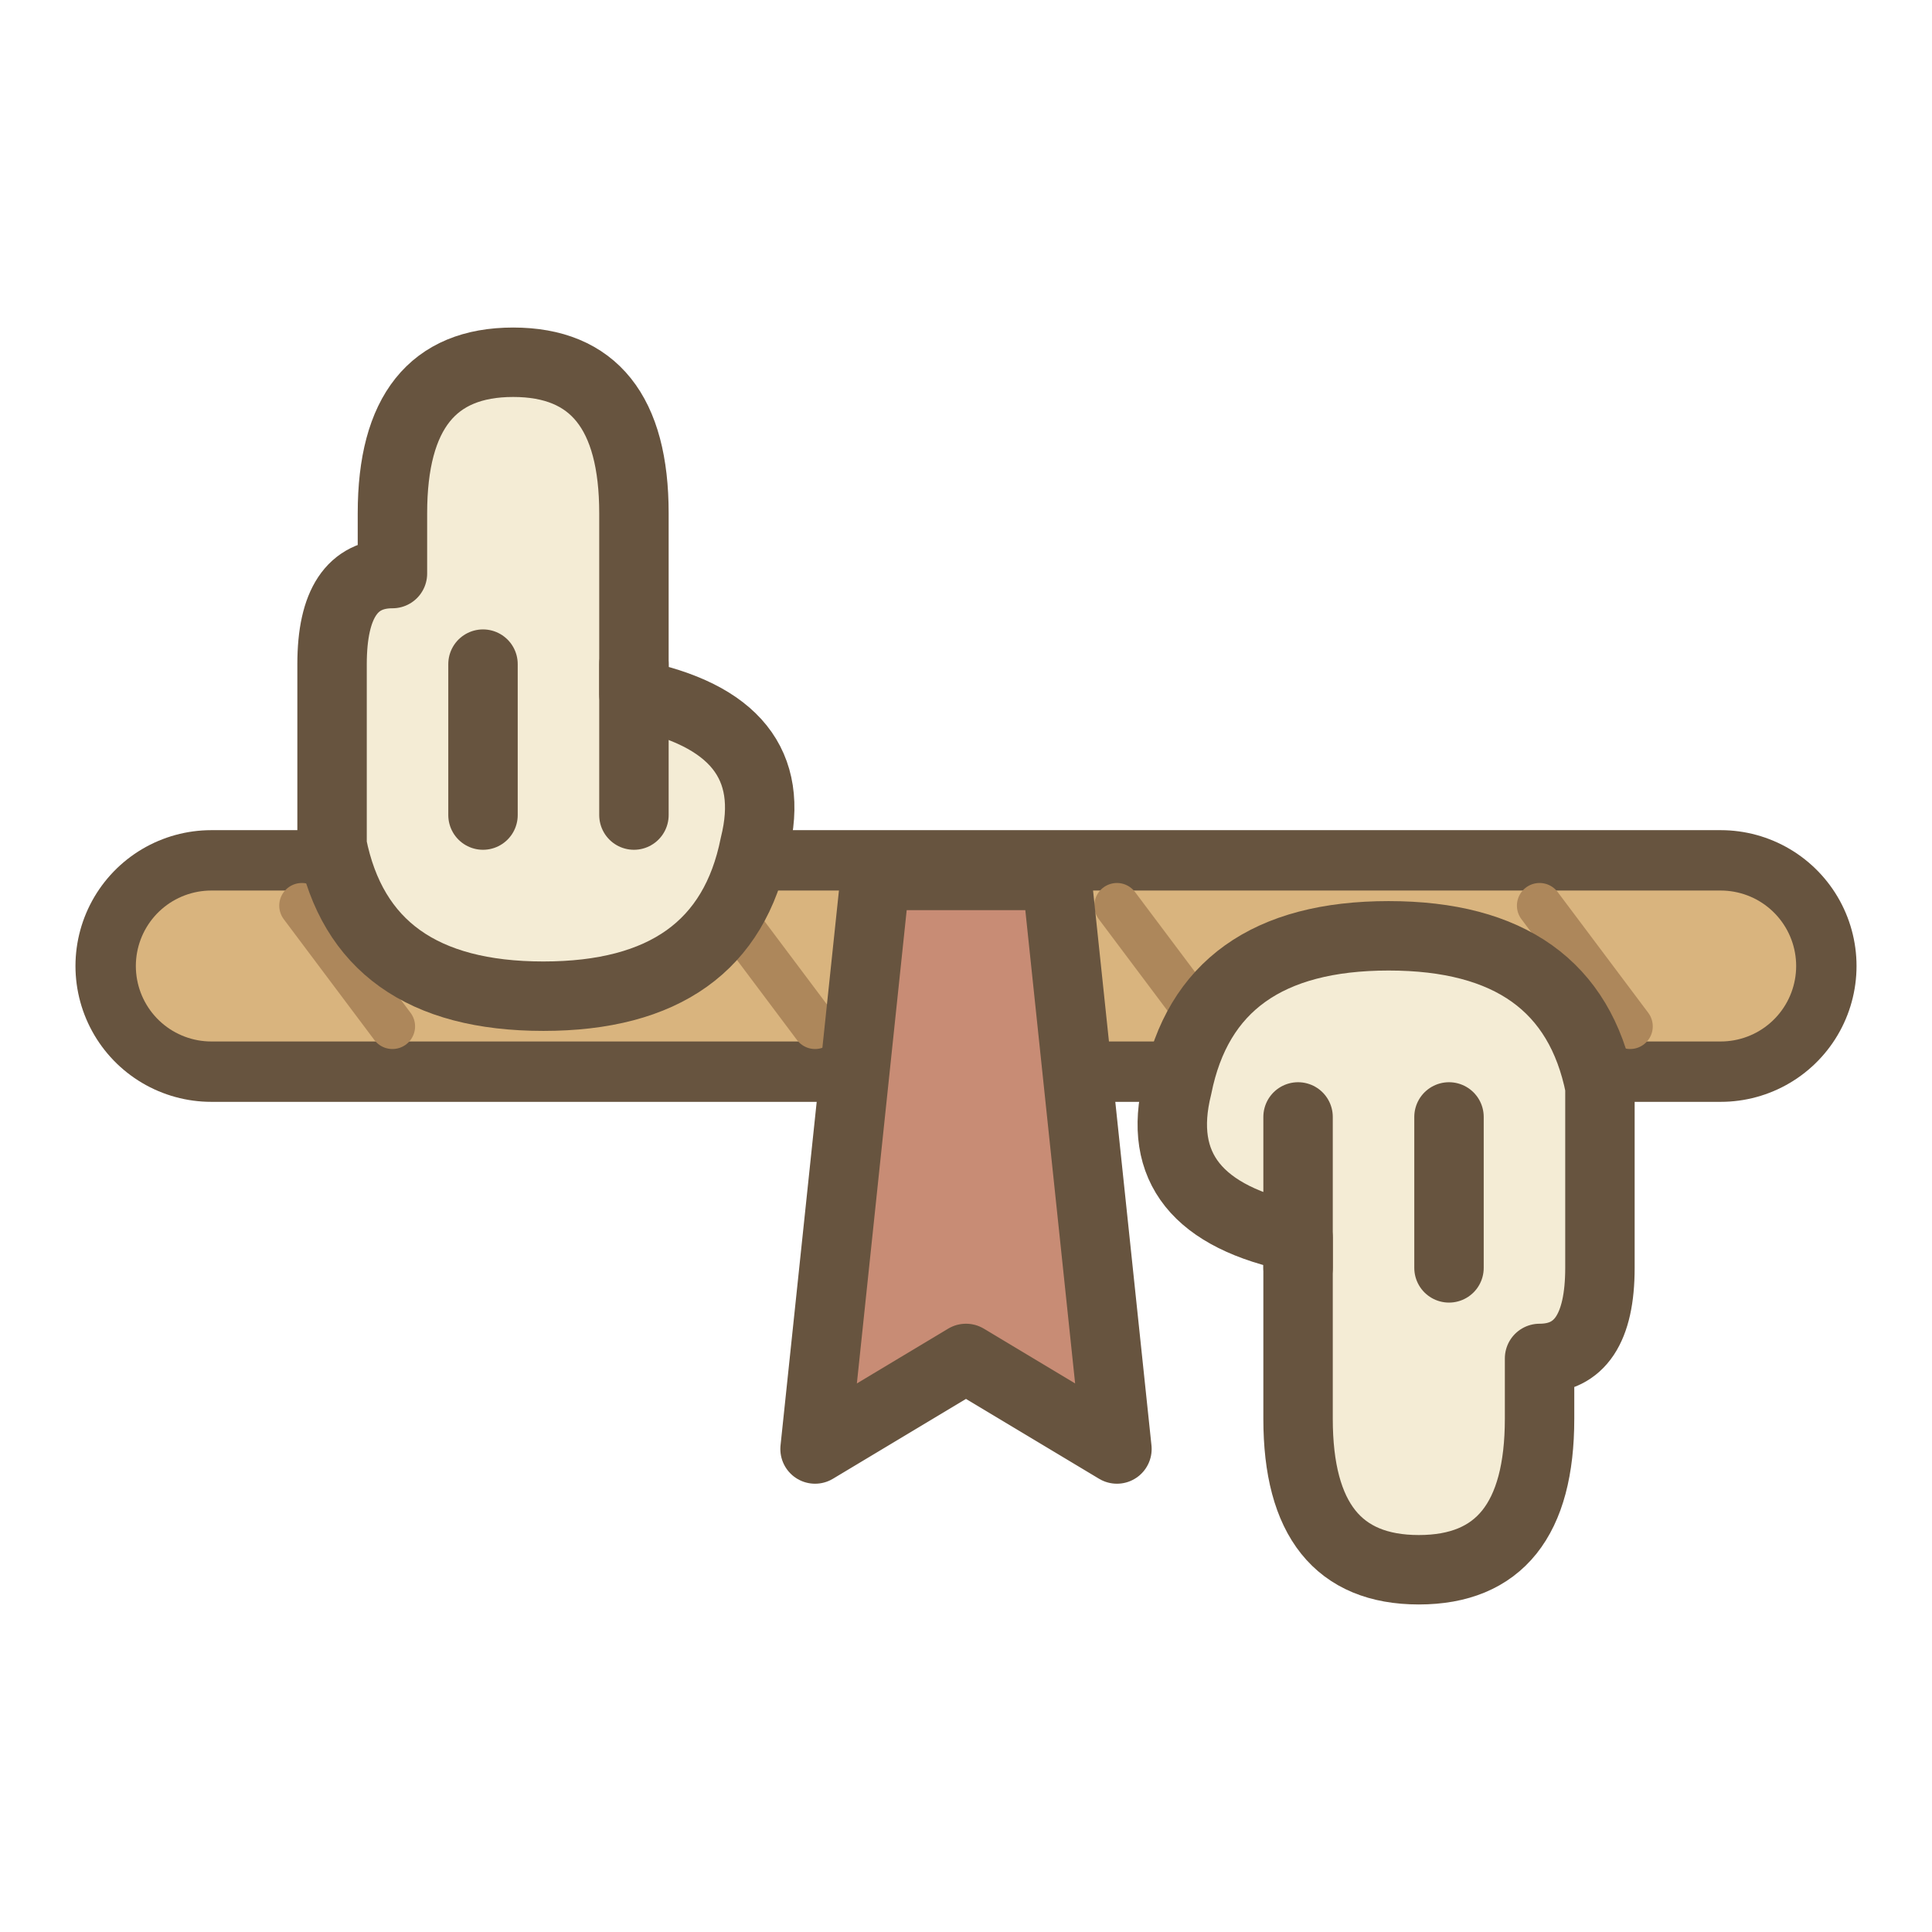
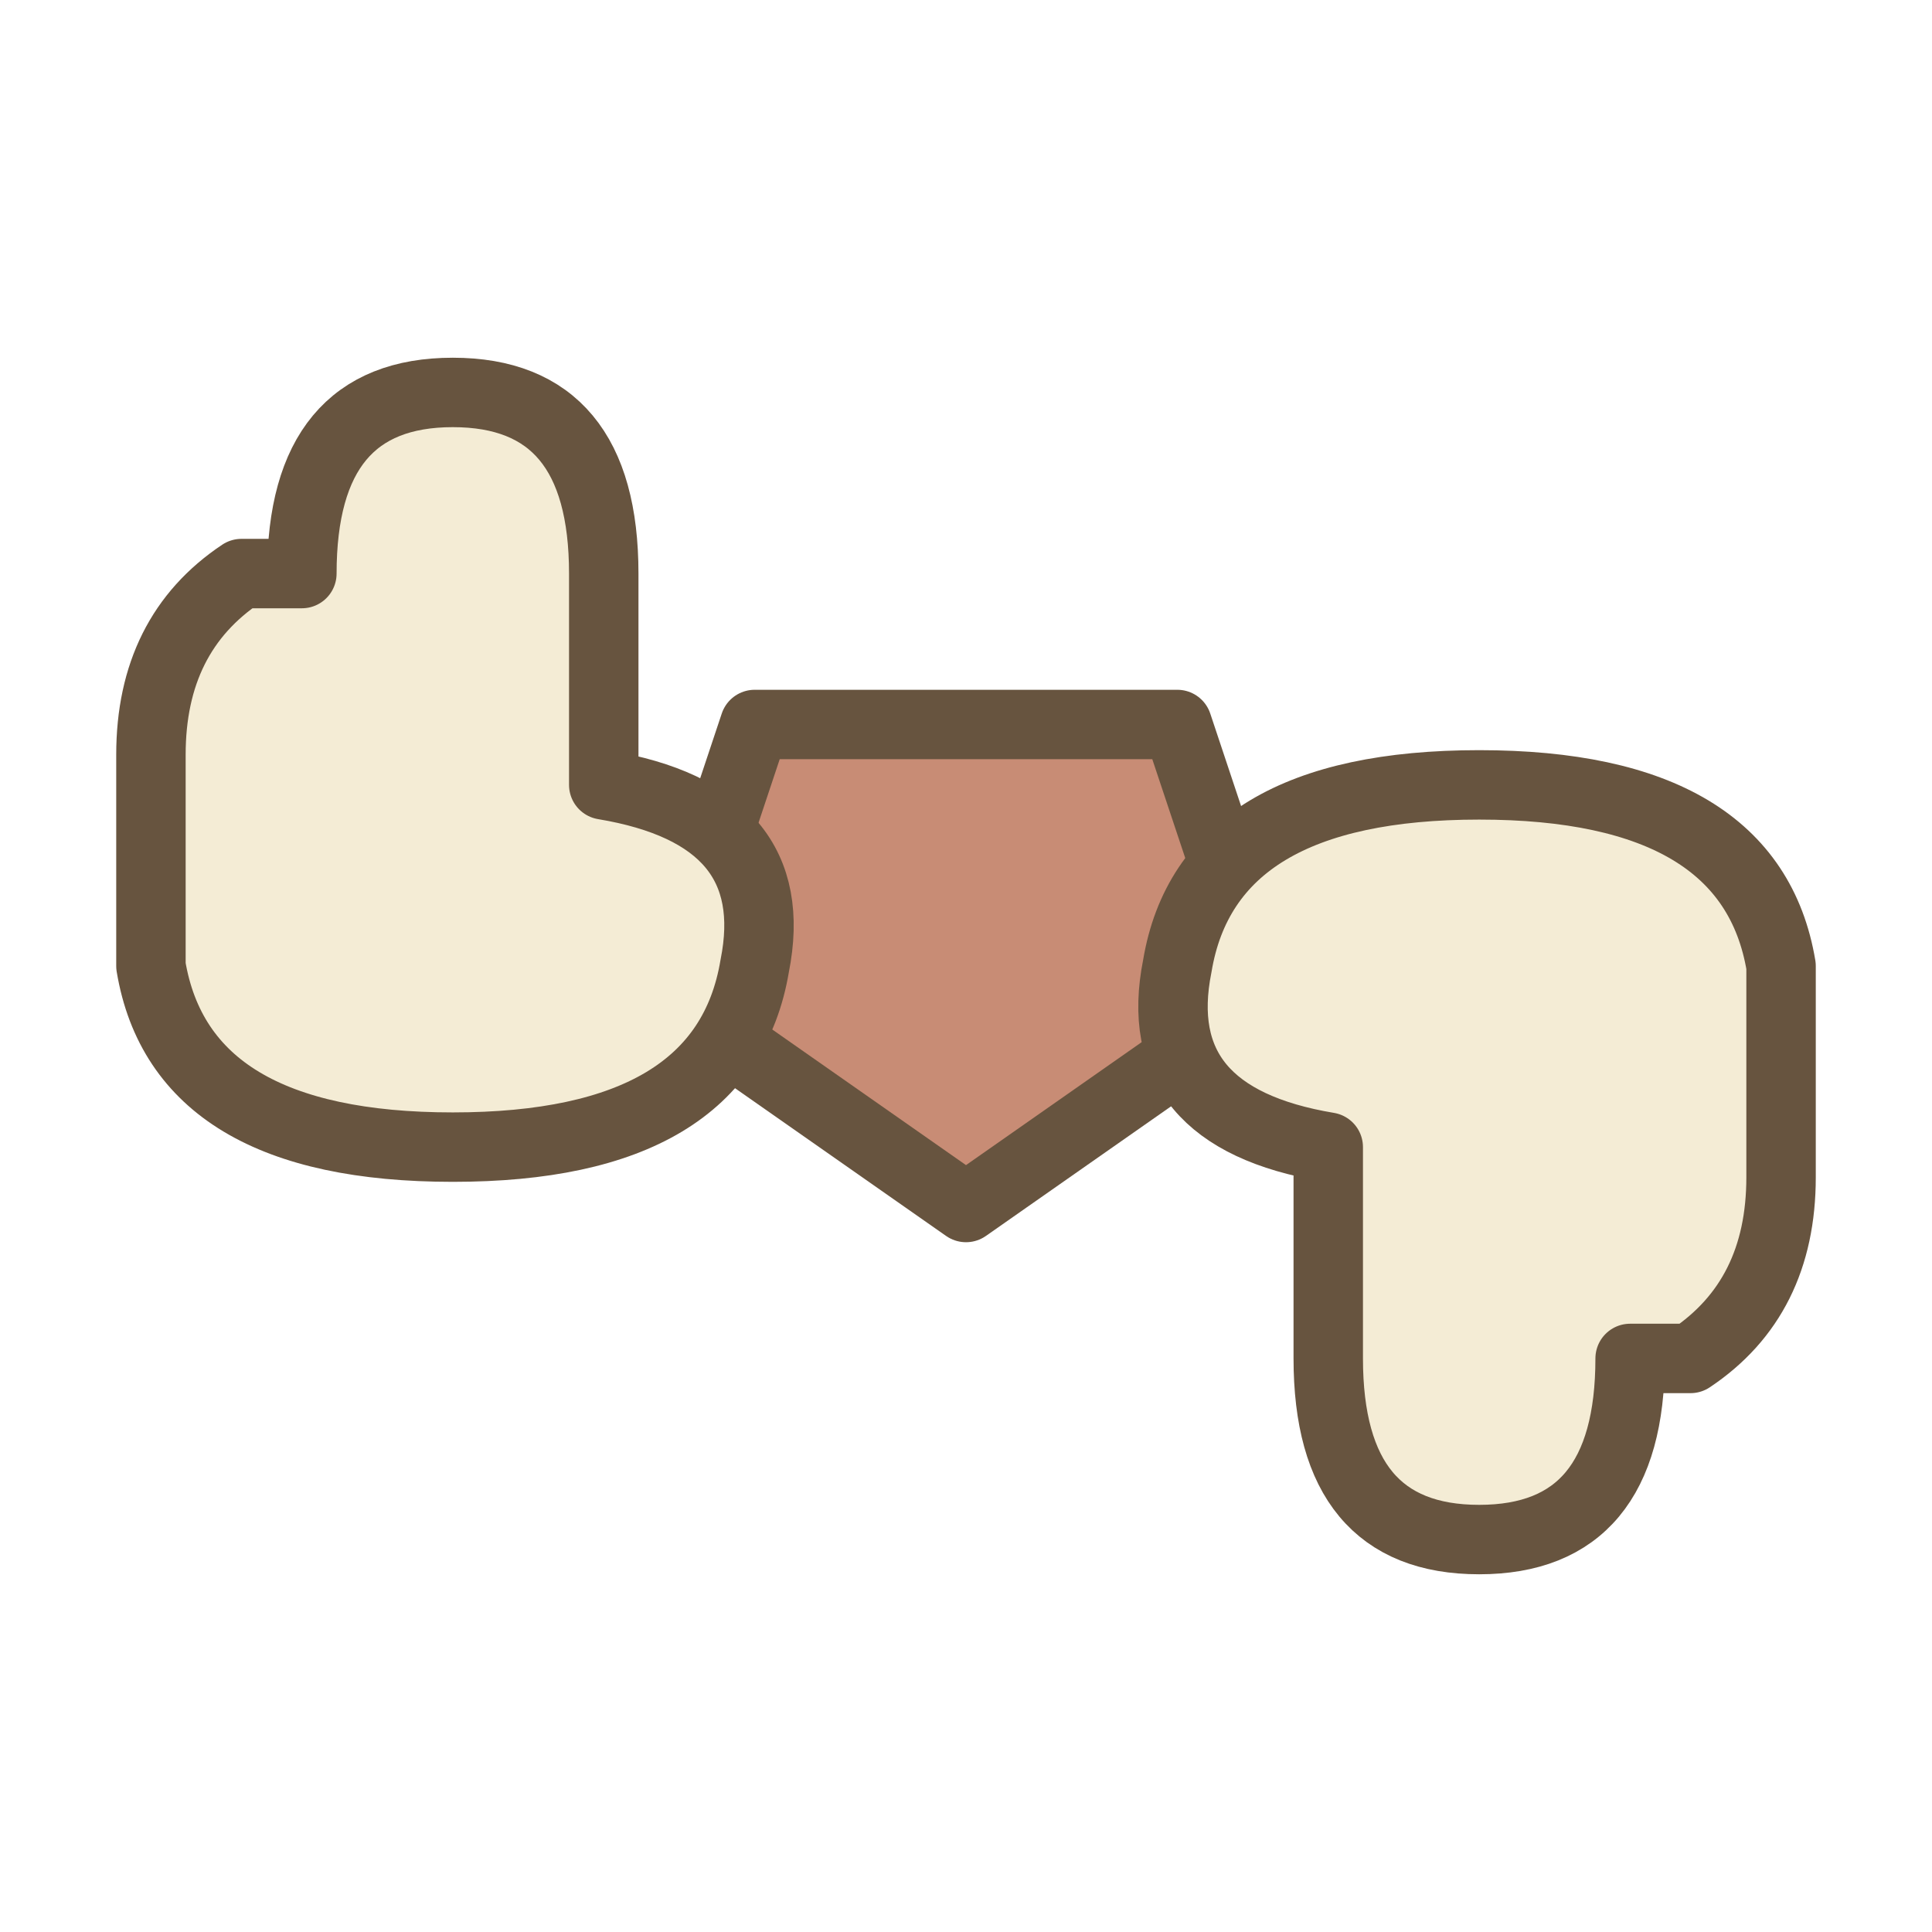
<svg xmlns="http://www.w3.org/2000/svg" viewBox="0 0 64 64" fill="none" stroke="#67543f" stroke-width="2.3" stroke-linecap="round" stroke-linejoin="round" aria-hidden="true">
-   <path stroke-width="9" d="M7 32h50" />
-   <path stroke="#d9b47e" stroke-width="5" d="M7 32h50" />
-   <path stroke="#ad875b" stroke-width="1.5" d="m10 30 3 4m11-4 3 4m10-4 3 4m11-4 3 4" />
-   <path fill="#c88c75" d="m29 29 6 0 2 19-5-3-5 3Z" />
-   <path fill="#f4ecd5" d="M13 17q0-5 4-5t4 5v6q5 1 4 5-1 5-7 5t-7-5v-6q0-3 2-3Zm38 30q0 5-4 5t-4-5v-6q-5-1-4-5 1-5 7-5t7 5v6q0 3-2 3Z" />
-   <path d="M16 22v5m5-5v5m27 10v5m-5-5v5" />
+   <path stroke="#d9b47e" stroke-width="7" d="M8 32h48" />
+   <path fill="#c88c75" d="M25 24h14l3 9-10 7-10-7Z" />
+   <path fill="#f4ecd5" d="M10 19q0-6 5-6t5 6v7q6 1 5 6-1 6-10 6t-10-6v-7q0-4 3-6Zm44 26q0 6-5 6t-5-6v-7q-6-1-5-6 1-6 10-6t10 6v7q0 4-3 6Z" />
</svg>
